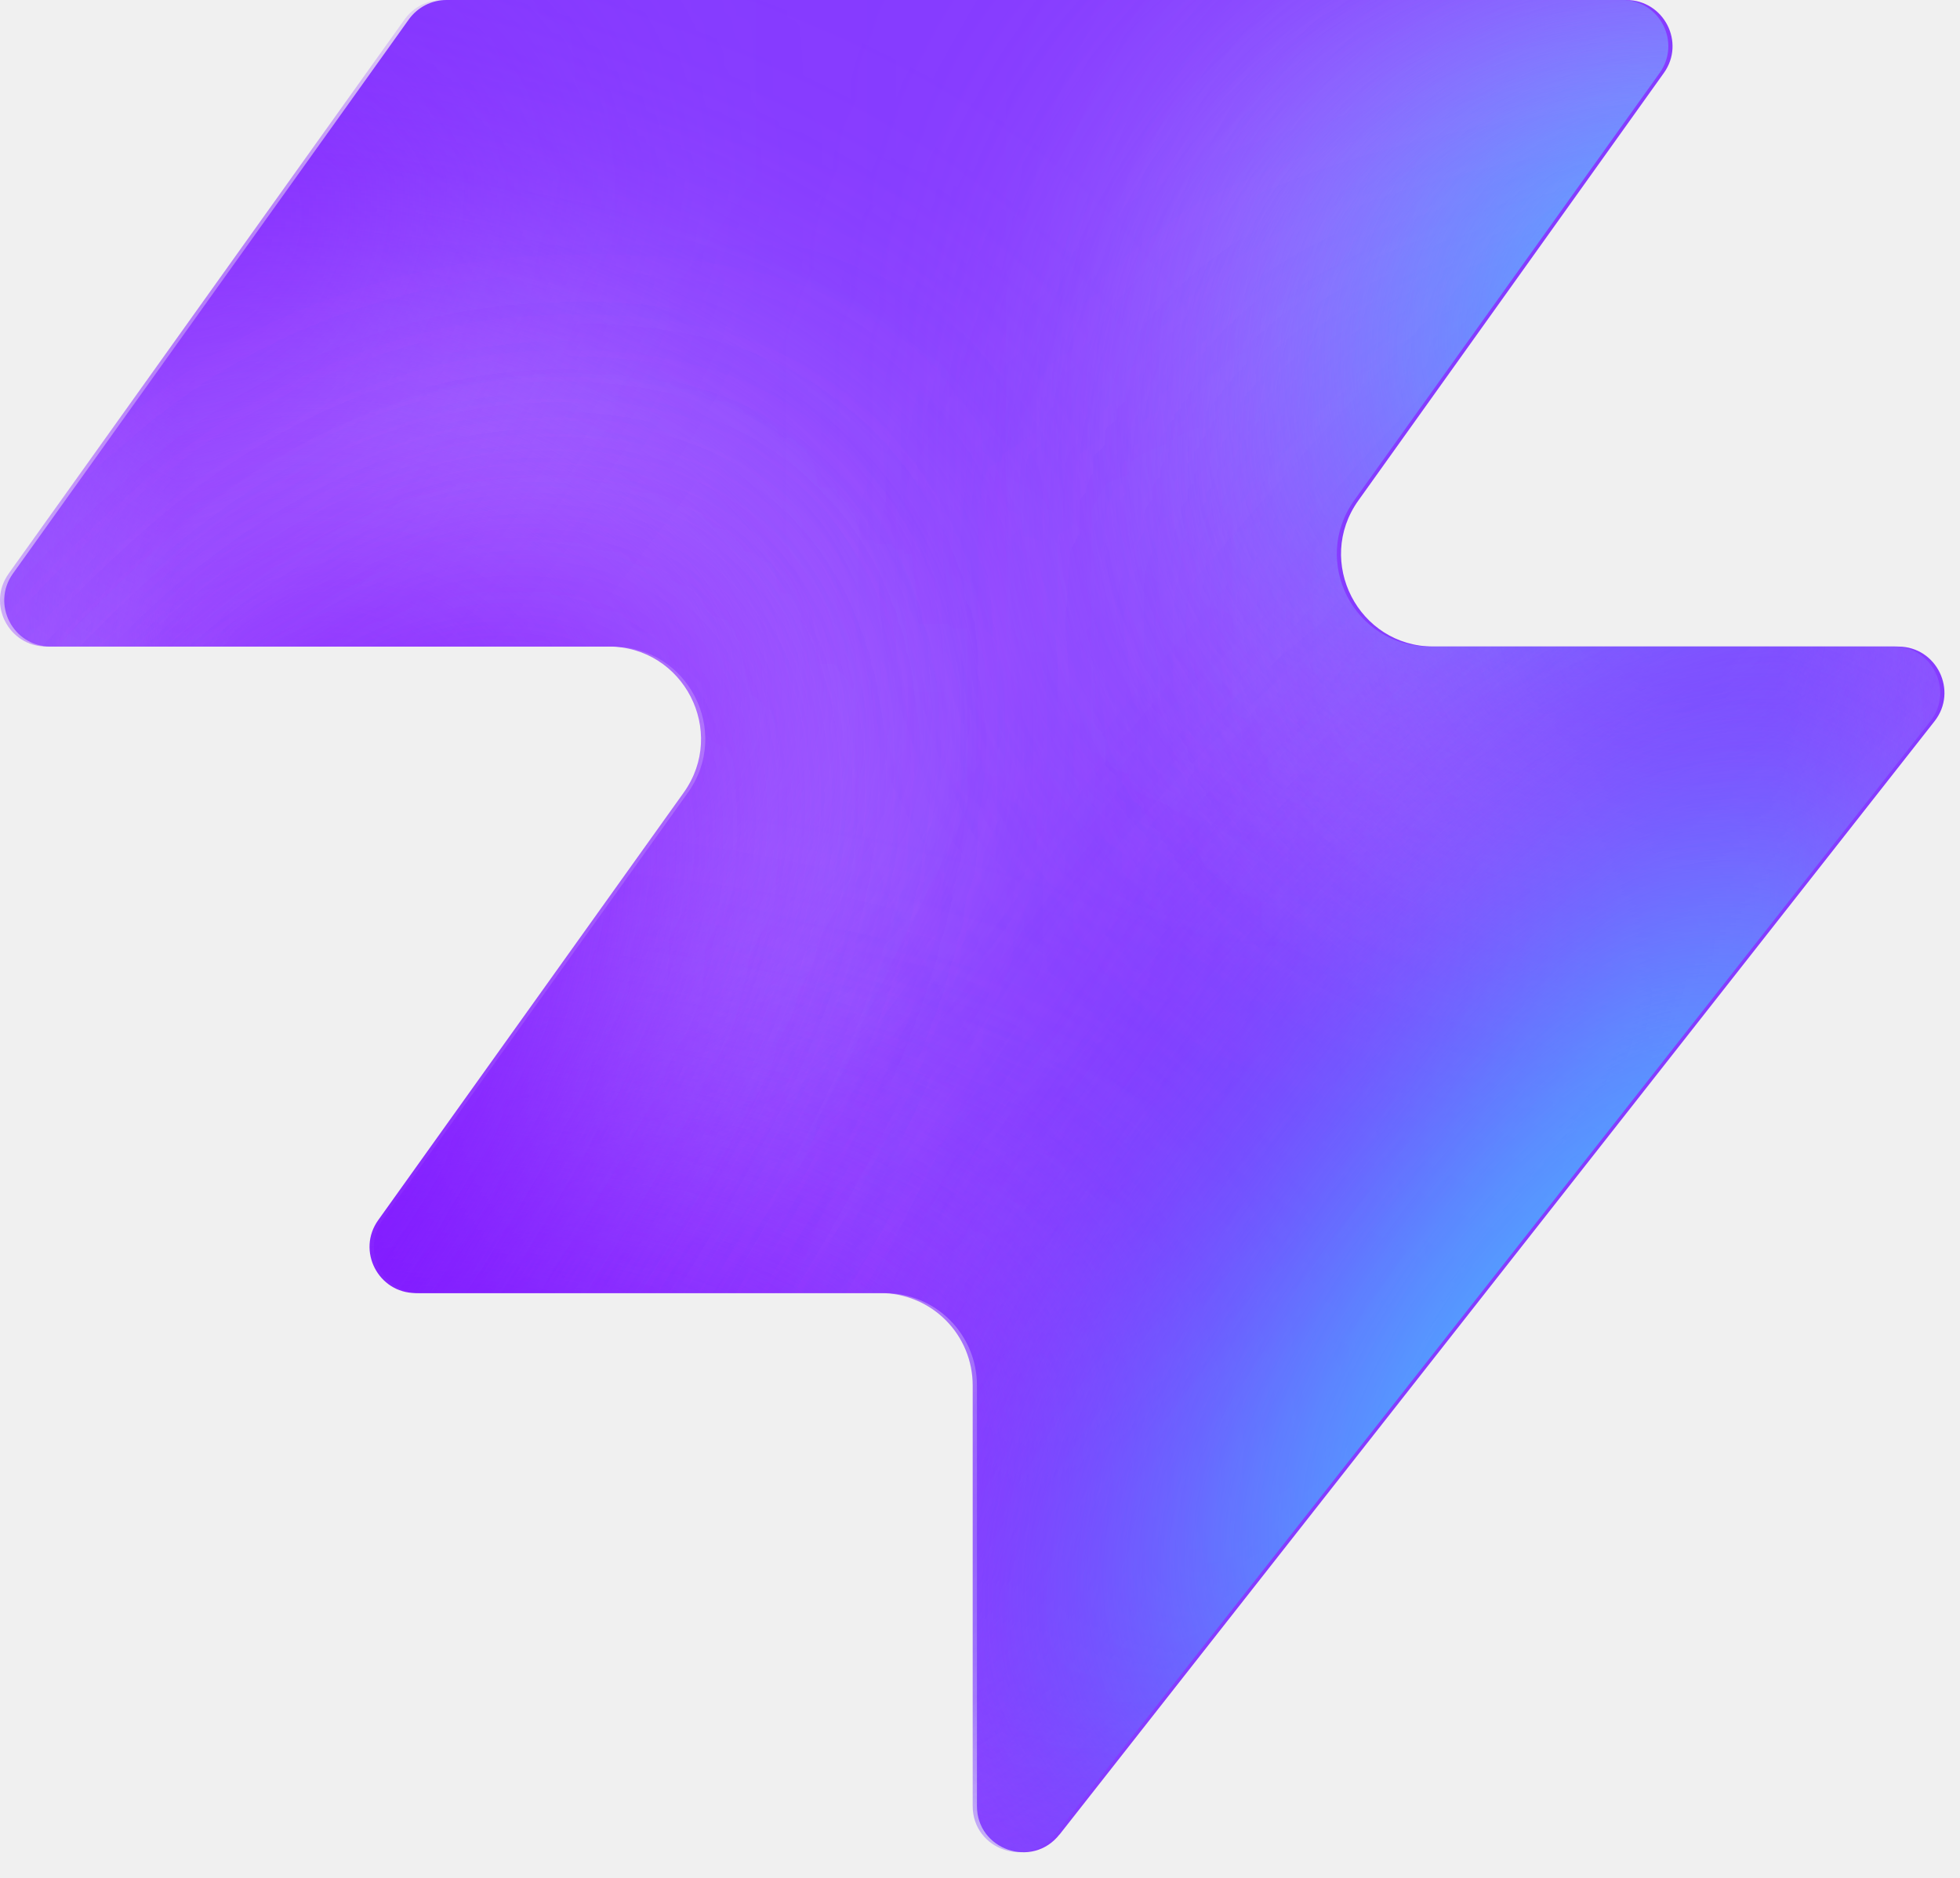
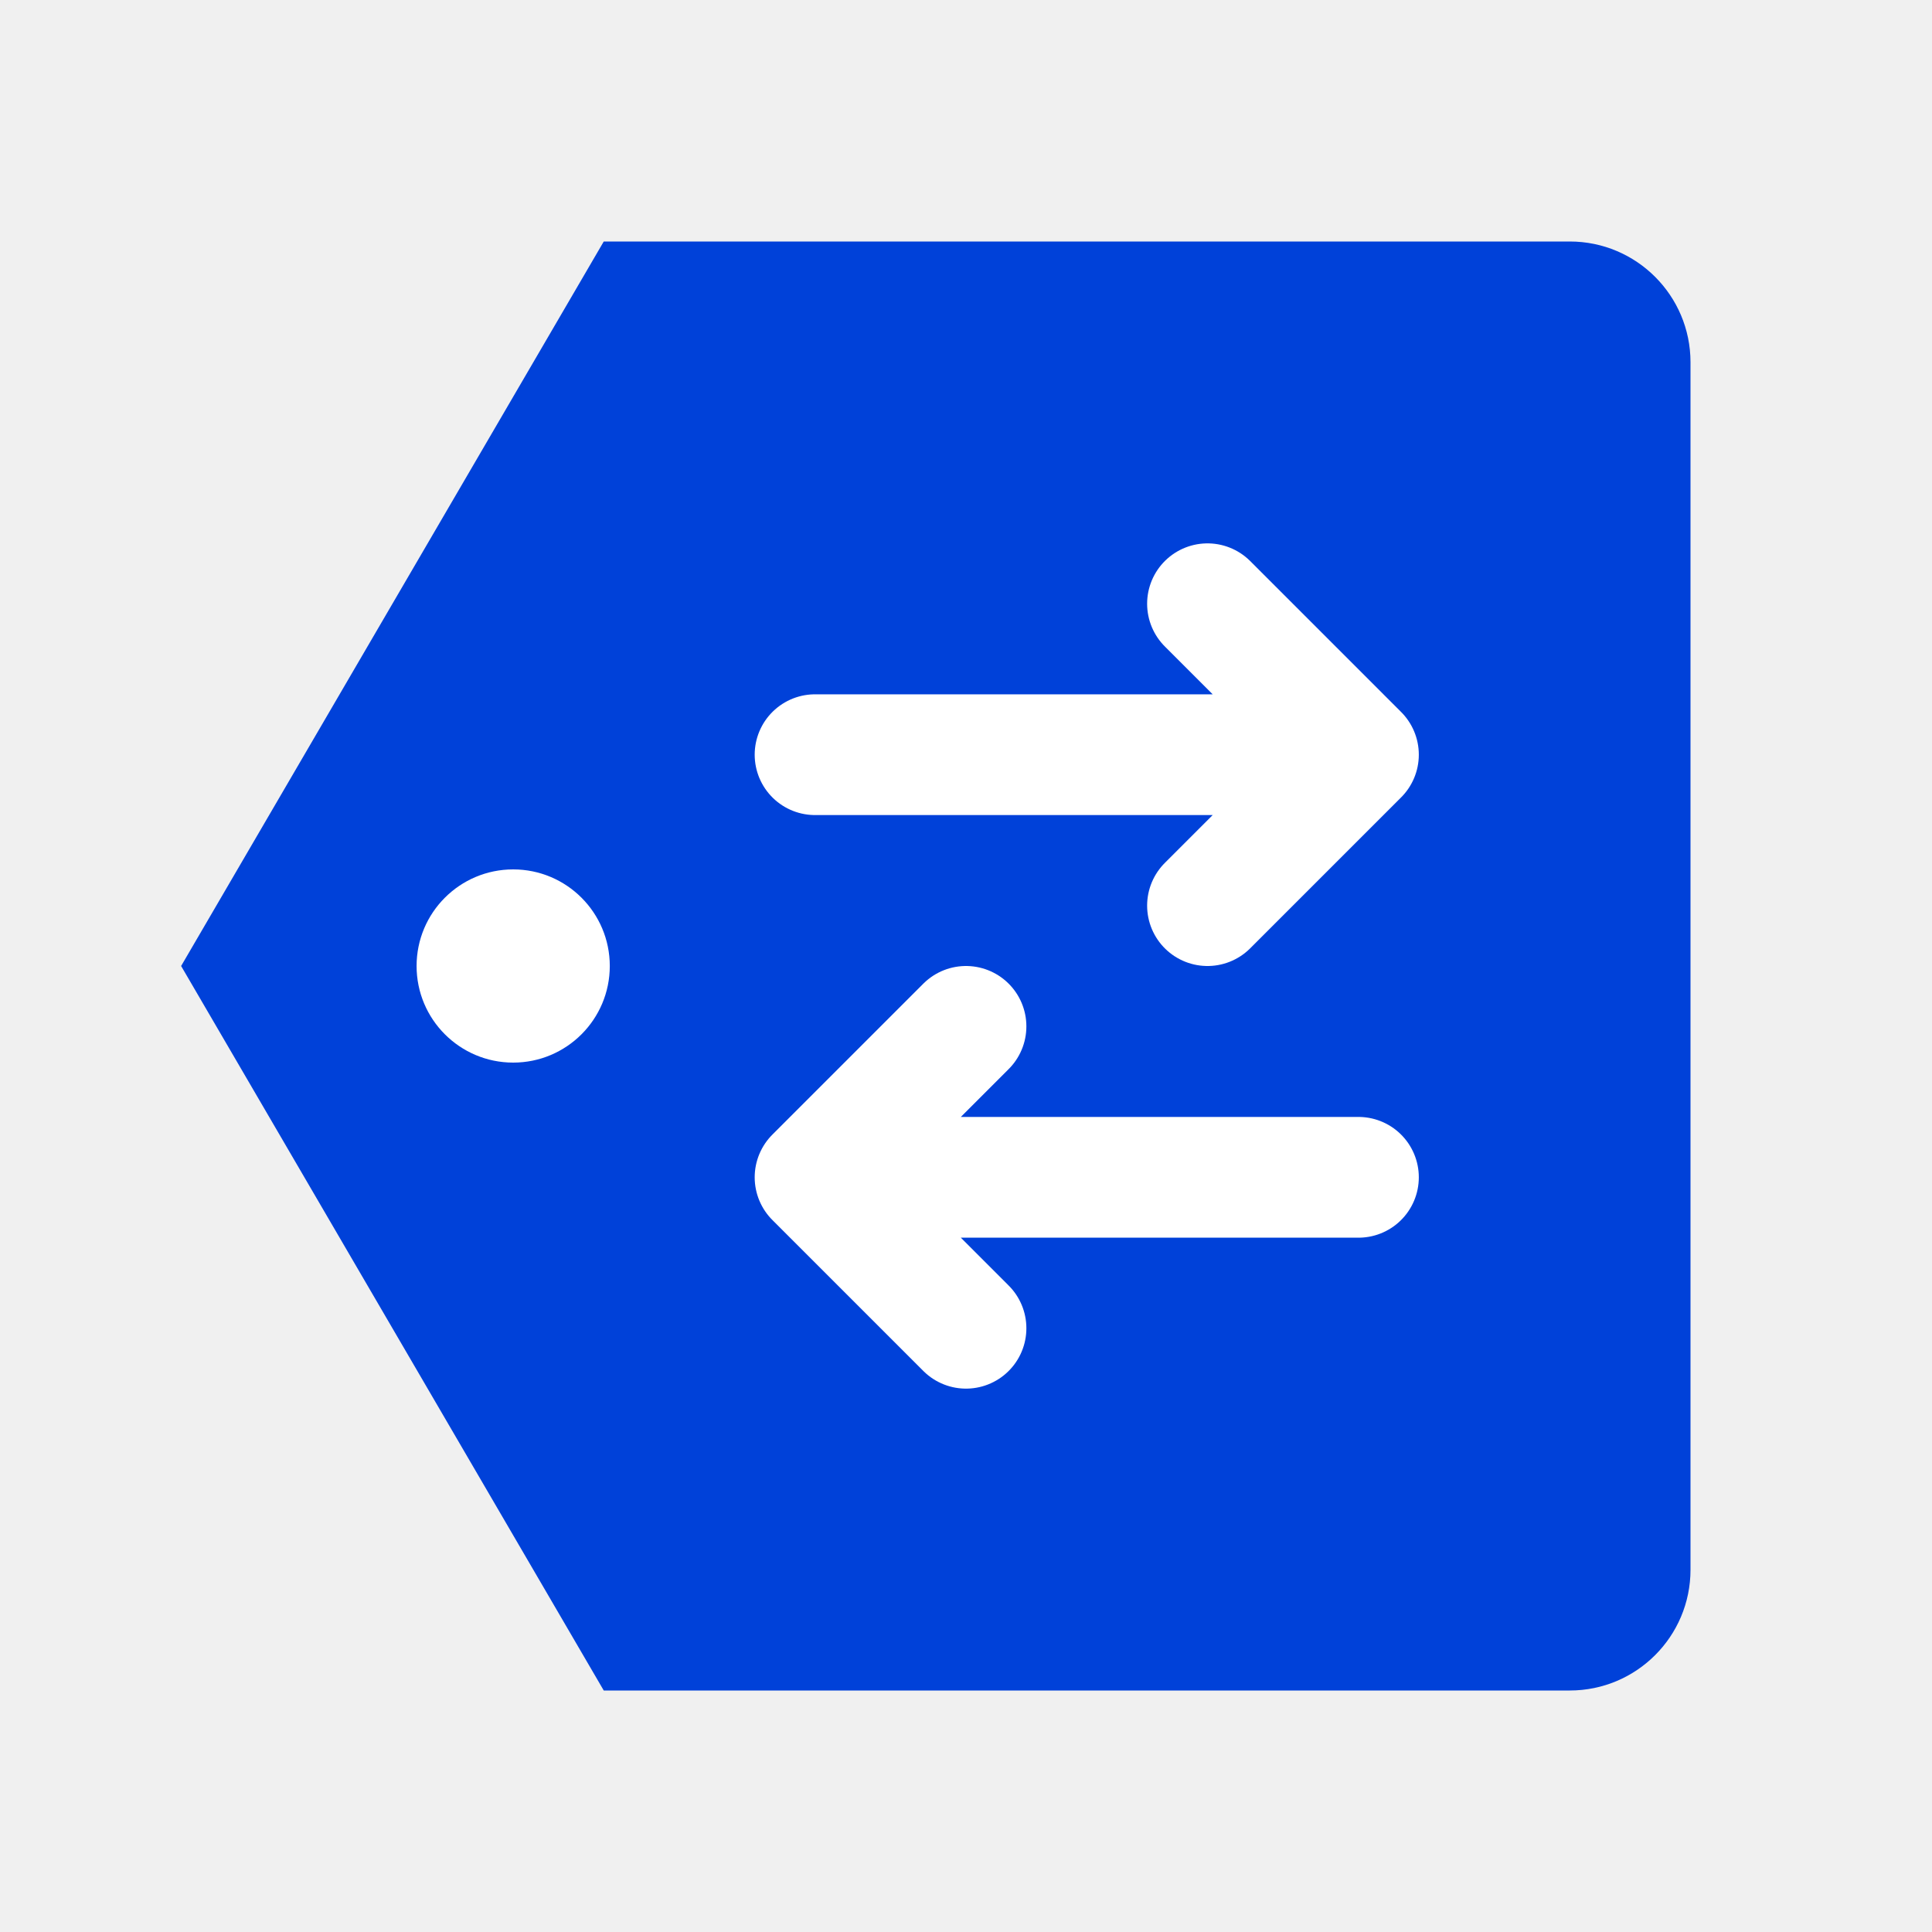
- <svg xmlns="http://www.w3.org/2000/svg" width="48" height="46" fill="none" viewBox="0 0 48 46">
-   <path fill="#863bff" d="M25.946 44.938c-.664.845-2.021.375-2.021-.698V33.937a2.26 2.26 0 0 0-2.262-2.262H10.287c-.92 0-1.456-1.04-.92-1.788l7.48-10.471c1.07-1.497 0-3.578-1.842-3.578H1.237c-.92 0-1.456-1.04-.92-1.788L10.013.474c.214-.297.556-.474.92-.474h28.894c.92 0 1.456 1.04.92 1.788l-7.48 10.471c-1.07 1.498 0 3.579 1.842 3.579h11.377c.943 0 1.473 1.088.89 1.83L25.947 44.94z" style="fill:#863bff;fill:color(display-p3 .525 .23 1);fill-opacity:1" />
-   <mask id="a" width="48" height="46" x="0" y="0" maskUnits="userSpaceOnUse" style="mask-type:alpha">
-     <path fill="#000" d="M25.842 44.938c-.664.844-2.021.375-2.021-.698V33.937a2.26 2.26 0 0 0-2.262-2.262H10.183c-.92 0-1.456-1.04-.92-1.788l7.48-10.471c1.07-1.498 0-3.579-1.842-3.579H1.133c-.92 0-1.456-1.04-.92-1.787L9.91.473c.214-.297.556-.474.92-.474h28.894c.92 0 1.456 1.04.92 1.788l-7.48 10.471c-1.07 1.498 0 3.578 1.842 3.578h11.377c.943 0 1.473 1.088.89 1.832L25.843 44.94z" style="fill:#000;fill-opacity:1" />
-   </mask>
-   <g mask="url(#a)">
-     <g filter="url(#b)">
-       <ellipse cx="5.508" cy="14.704" fill="#ede6ff" rx="5.508" ry="14.704" style="fill:#ede6ff;fill:color(display-p3 .927 .903 1);fill-opacity:1" transform="matrix(.00324 1 1 -.00324 -4.47 31.516)" />
-     </g>
-     <g filter="url(#c)">
-       <ellipse cx="10.399" cy="29.851" fill="#ede6ff" rx="10.399" ry="29.851" style="fill:#ede6ff;fill:color(display-p3 .927 .903 1);fill-opacity:1" transform="matrix(.00324 1 1 -.00324 -39.328 7.883)" />
-     </g>
-     <g filter="url(#d)">
-       <ellipse cx="5.508" cy="30.487" fill="#7e14ff" rx="5.508" ry="30.487" style="fill:#7e14ff;fill:color(display-p3 .492 .077 1);fill-opacity:1" transform="rotate(89.814 -25.913 -14.639)scale(1 -1)" />
-     </g>
-     <g filter="url(#e)">
-       <ellipse cx="5.508" cy="30.599" fill="#7e14ff" rx="5.508" ry="30.599" style="fill:#7e14ff;fill:color(display-p3 .492 .077 1);fill-opacity:1" transform="rotate(89.814 -32.644 -3.334)scale(1 -1)" />
-     </g>
-     <g filter="url(#f)">
-       <ellipse cx="5.508" cy="30.599" fill="#7e14ff" rx="5.508" ry="30.599" style="fill:#7e14ff;fill:color(display-p3 .492 .077 1);fill-opacity:1" transform="matrix(.00324 1 1 -.00324 -34.34 30.47)" />
-     </g>
-     <g filter="url(#g)">
-       <ellipse cx="14.072" cy="22.078" fill="#ede6ff" rx="14.072" ry="22.078" style="fill:#ede6ff;fill:color(display-p3 .927 .903 1);fill-opacity:1" transform="rotate(93.35 24.506 48.493)scale(-1 1)" />
-     </g>
-     <g filter="url(#h)">
-       <ellipse cx="3.47" cy="21.501" fill="#7e14ff" rx="3.47" ry="21.501" style="fill:#7e14ff;fill:color(display-p3 .492 .077 1);fill-opacity:1" transform="rotate(89.009 28.708 47.59)scale(-1 1)" />
-     </g>
-     <g filter="url(#i)">
-       <ellipse cx="3.47" cy="21.501" fill="#7e14ff" rx="3.47" ry="21.501" style="fill:#7e14ff;fill:color(display-p3 .492 .077 1);fill-opacity:1" transform="rotate(89.009 28.708 47.59)scale(-1 1)" />
-     </g>
-     <g filter="url(#j)">
-       <ellipse cx=".387" cy="8.972" fill="#7e14ff" rx="4.407" ry="29.108" style="fill:#7e14ff;fill:color(display-p3 .492 .077 1);fill-opacity:1" transform="rotate(39.51 .387 8.972)" />
-     </g>
-     <g filter="url(#k)">
-       <ellipse cx="47.523" cy="-6.092" fill="#7e14ff" rx="4.407" ry="29.108" style="fill:#7e14ff;fill:color(display-p3 .492 .077 1);fill-opacity:1" transform="rotate(37.892 47.523 -6.092)" />
-     </g>
-     <g filter="url(#l)">
-       <ellipse cx="41.412" cy="6.333" fill="#47bfff" rx="5.971" ry="9.665" style="fill:#47bfff;fill:color(display-p3 .28 .748 1);fill-opacity:1" transform="rotate(37.892 41.412 6.333)" />
-     </g>
-     <g filter="url(#m)">
-       <ellipse cx="-1.879" cy="38.332" fill="#7e14ff" rx="4.407" ry="29.108" style="fill:#7e14ff;fill:color(display-p3 .492 .077 1);fill-opacity:1" transform="rotate(37.892 -1.88 38.332)" />
-     </g>
-     <g filter="url(#n)">
-       <ellipse cx="-1.879" cy="38.332" fill="#7e14ff" rx="4.407" ry="29.108" style="fill:#7e14ff;fill:color(display-p3 .492 .077 1);fill-opacity:1" transform="rotate(37.892 -1.88 38.332)" />
-     </g>
-     <g filter="url(#o)">
-       <ellipse cx="35.651" cy="29.907" fill="#7e14ff" rx="4.407" ry="29.108" style="fill:#7e14ff;fill:color(display-p3 .492 .077 1);fill-opacity:1" transform="rotate(37.892 35.651 29.907)" />
-     </g>
-     <g filter="url(#p)">
-       <ellipse cx="38.418" cy="32.4" fill="#47bfff" rx="5.971" ry="15.297" style="fill:#47bfff;fill:color(display-p3 .28 .748 1);fill-opacity:1" transform="rotate(37.892 38.418 32.4)" />
-     </g>
+ <svg xmlns="http://www.w3.org/2000/svg" viewBox="0 0 64 64">
+   <path fill="#0041d9" d="M20 8H52a4 4 0 0 1 4 4V52a4 4 0 0 1-4 4H20L6 32Z" />
+   <circle cx="17" cy="32" r="3.2" fill="#fff" />
+   <g fill="none" stroke="#fff" stroke-width="4" stroke-linecap="round" stroke-linejoin="round">
+     <path d="M27 25H45M40 20l5 5-5 5" />
+     <path d="M45 39H27M32 34l-5 5 5 5" />
  </g>
-   <defs>
-     <filter id="b" width="60.045" height="41.654" x="-19.77" y="16.149" color-interpolation-filters="sRGB" filterUnits="userSpaceOnUse">
-       <feFlood flood-opacity="0" result="BackgroundImageFix" />
-       <feBlend in="SourceGraphic" in2="BackgroundImageFix" result="shape" />
-       <feGaussianBlur result="effect1_foregroundBlur_2002_17158" stdDeviation="7.659" />
-     </filter>
-     <filter id="c" width="90.34" height="51.437" x="-54.613" y="-7.533" color-interpolation-filters="sRGB" filterUnits="userSpaceOnUse">
-       <feFlood flood-opacity="0" result="BackgroundImageFix" />
-       <feBlend in="SourceGraphic" in2="BackgroundImageFix" result="shape" />
-       <feGaussianBlur result="effect1_foregroundBlur_2002_17158" stdDeviation="7.659" />
-     </filter>
-     <filter id="d" width="79.355" height="29.4" x="-49.64" y="2.03" color-interpolation-filters="sRGB" filterUnits="userSpaceOnUse">
-       <feFlood flood-opacity="0" result="BackgroundImageFix" />
-       <feBlend in="SourceGraphic" in2="BackgroundImageFix" result="shape" />
-       <feGaussianBlur result="effect1_foregroundBlur_2002_17158" stdDeviation="4.596" />
-     </filter>
-     <filter id="e" width="79.579" height="29.4" x="-45.045" y="20.029" color-interpolation-filters="sRGB" filterUnits="userSpaceOnUse">
-       <feFlood flood-opacity="0" result="BackgroundImageFix" />
-       <feBlend in="SourceGraphic" in2="BackgroundImageFix" result="shape" />
-       <feGaussianBlur result="effect1_foregroundBlur_2002_17158" stdDeviation="4.596" />
-     </filter>
-     <filter id="f" width="79.579" height="29.4" x="-43.513" y="21.178" color-interpolation-filters="sRGB" filterUnits="userSpaceOnUse">
-       <feFlood flood-opacity="0" result="BackgroundImageFix" />
-       <feBlend in="SourceGraphic" in2="BackgroundImageFix" result="shape" />
-       <feGaussianBlur result="effect1_foregroundBlur_2002_17158" stdDeviation="4.596" />
-     </filter>
-     <filter id="g" width="74.749" height="58.852" x="15.756" y="-17.901" color-interpolation-filters="sRGB" filterUnits="userSpaceOnUse">
-       <feFlood flood-opacity="0" result="BackgroundImageFix" />
-       <feBlend in="SourceGraphic" in2="BackgroundImageFix" result="shape" />
-       <feGaussianBlur result="effect1_foregroundBlur_2002_17158" stdDeviation="7.659" />
-     </filter>
-     <filter id="h" width="61.377" height="25.362" x="23.548" y="2.284" color-interpolation-filters="sRGB" filterUnits="userSpaceOnUse">
-       <feFlood flood-opacity="0" result="BackgroundImageFix" />
-       <feBlend in="SourceGraphic" in2="BackgroundImageFix" result="shape" />
-       <feGaussianBlur result="effect1_foregroundBlur_2002_17158" stdDeviation="4.596" />
-     </filter>
-     <filter id="i" width="61.377" height="25.362" x="23.548" y="2.284" color-interpolation-filters="sRGB" filterUnits="userSpaceOnUse">
-       <feFlood flood-opacity="0" result="BackgroundImageFix" />
-       <feBlend in="SourceGraphic" in2="BackgroundImageFix" result="shape" />
-       <feGaussianBlur result="effect1_foregroundBlur_2002_17158" stdDeviation="4.596" />
-     </filter>
-     <filter id="j" width="56.045" height="63.649" x="-27.636" y="-22.853" color-interpolation-filters="sRGB" filterUnits="userSpaceOnUse">
-       <feFlood flood-opacity="0" result="BackgroundImageFix" />
-       <feBlend in="SourceGraphic" in2="BackgroundImageFix" result="shape" />
-       <feGaussianBlur result="effect1_foregroundBlur_2002_17158" stdDeviation="4.596" />
-     </filter>
-     <filter id="k" width="54.814" height="64.646" x="20.116" y="-38.415" color-interpolation-filters="sRGB" filterUnits="userSpaceOnUse">
-       <feFlood flood-opacity="0" result="BackgroundImageFix" />
-       <feBlend in="SourceGraphic" in2="BackgroundImageFix" result="shape" />
-       <feGaussianBlur result="effect1_foregroundBlur_2002_17158" stdDeviation="4.596" />
-     </filter>
-     <filter id="l" width="33.541" height="35.313" x="24.641" y="-11.323" color-interpolation-filters="sRGB" filterUnits="userSpaceOnUse">
-       <feFlood flood-opacity="0" result="BackgroundImageFix" />
-       <feBlend in="SourceGraphic" in2="BackgroundImageFix" result="shape" />
-       <feGaussianBlur result="effect1_foregroundBlur_2002_17158" stdDeviation="4.596" />
-     </filter>
-     <filter id="m" width="54.814" height="64.646" x="-29.286" y="6.009" color-interpolation-filters="sRGB" filterUnits="userSpaceOnUse">
-       <feFlood flood-opacity="0" result="BackgroundImageFix" />
-       <feBlend in="SourceGraphic" in2="BackgroundImageFix" result="shape" />
-       <feGaussianBlur result="effect1_foregroundBlur_2002_17158" stdDeviation="4.596" />
-     </filter>
-     <filter id="n" width="54.814" height="64.646" x="-29.286" y="6.009" color-interpolation-filters="sRGB" filterUnits="userSpaceOnUse">
-       <feFlood flood-opacity="0" result="BackgroundImageFix" />
-       <feBlend in="SourceGraphic" in2="BackgroundImageFix" result="shape" />
-       <feGaussianBlur result="effect1_foregroundBlur_2002_17158" stdDeviation="4.596" />
-     </filter>
-     <filter id="o" width="54.814" height="64.646" x="8.244" y="-2.416" color-interpolation-filters="sRGB" filterUnits="userSpaceOnUse">
-       <feFlood flood-opacity="0" result="BackgroundImageFix" />
-       <feBlend in="SourceGraphic" in2="BackgroundImageFix" result="shape" />
-       <feGaussianBlur result="effect1_foregroundBlur_2002_17158" stdDeviation="4.596" />
-     </filter>
-     <filter id="p" width="39.409" height="43.623" x="18.713" y="10.588" color-interpolation-filters="sRGB" filterUnits="userSpaceOnUse">
-       <feFlood flood-opacity="0" result="BackgroundImageFix" />
-       <feBlend in="SourceGraphic" in2="BackgroundImageFix" result="shape" />
-       <feGaussianBlur result="effect1_foregroundBlur_2002_17158" stdDeviation="4.596" />
-     </filter>
-   </defs>
</svg>
